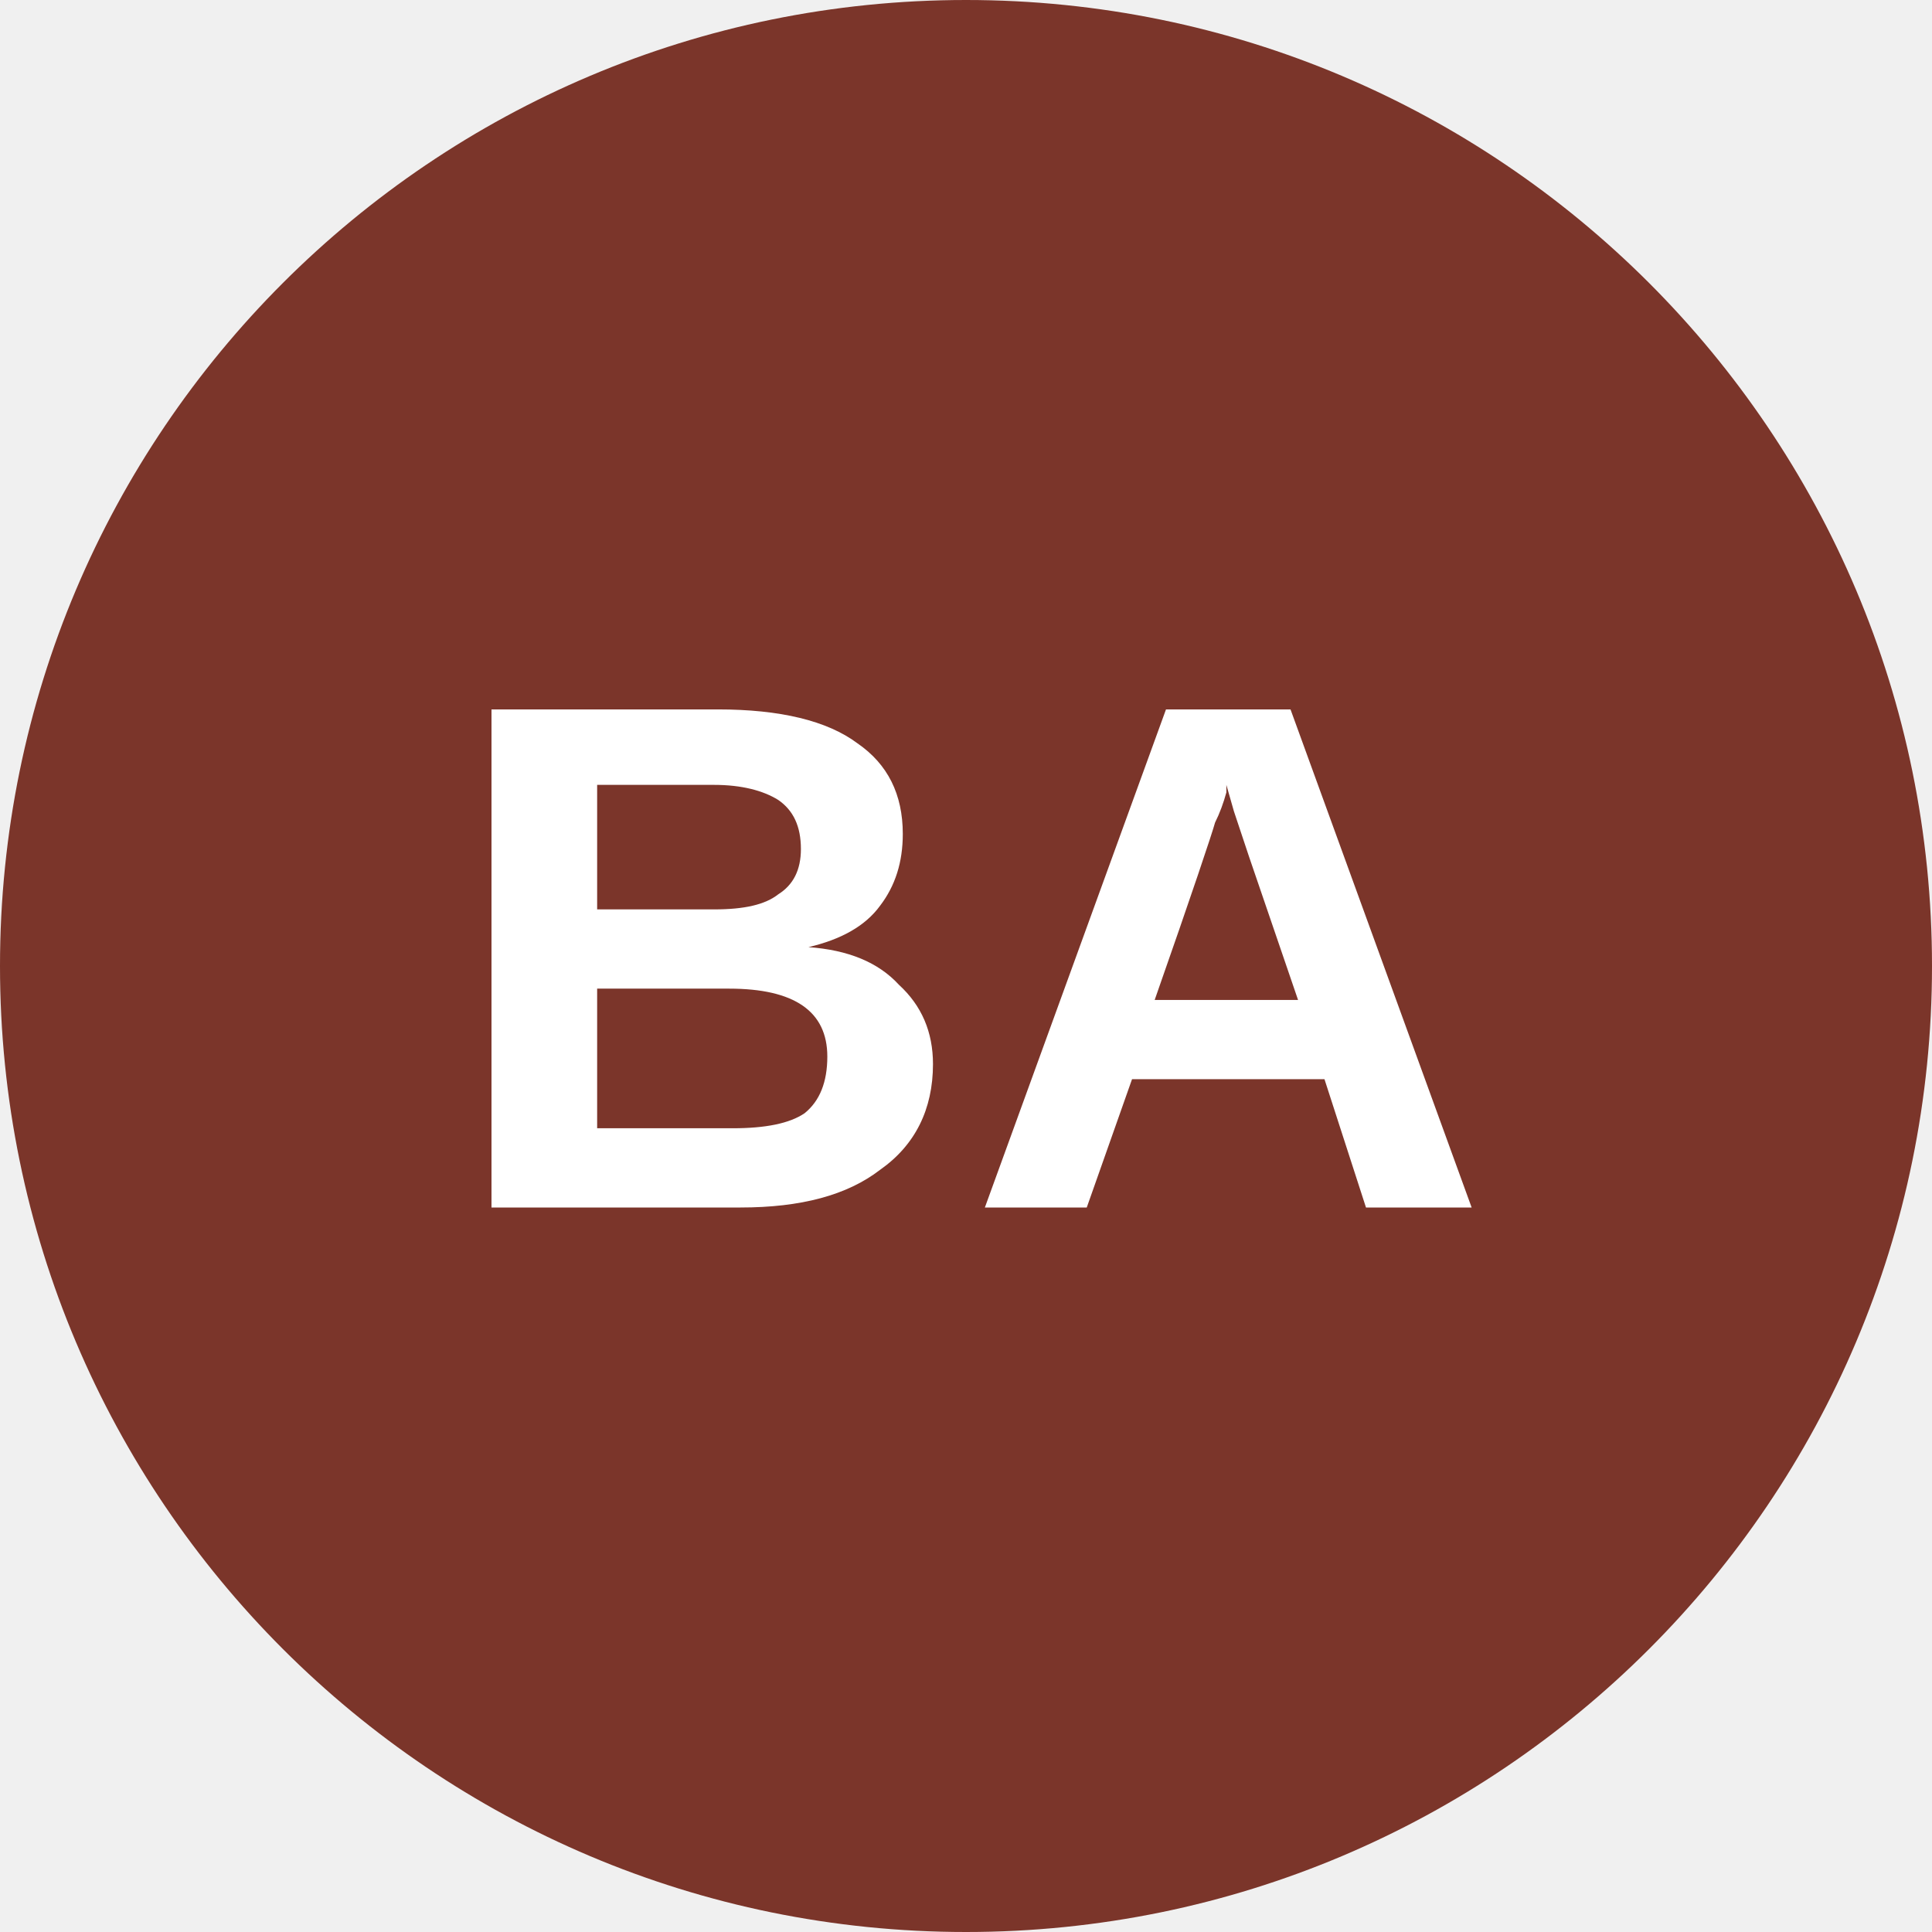
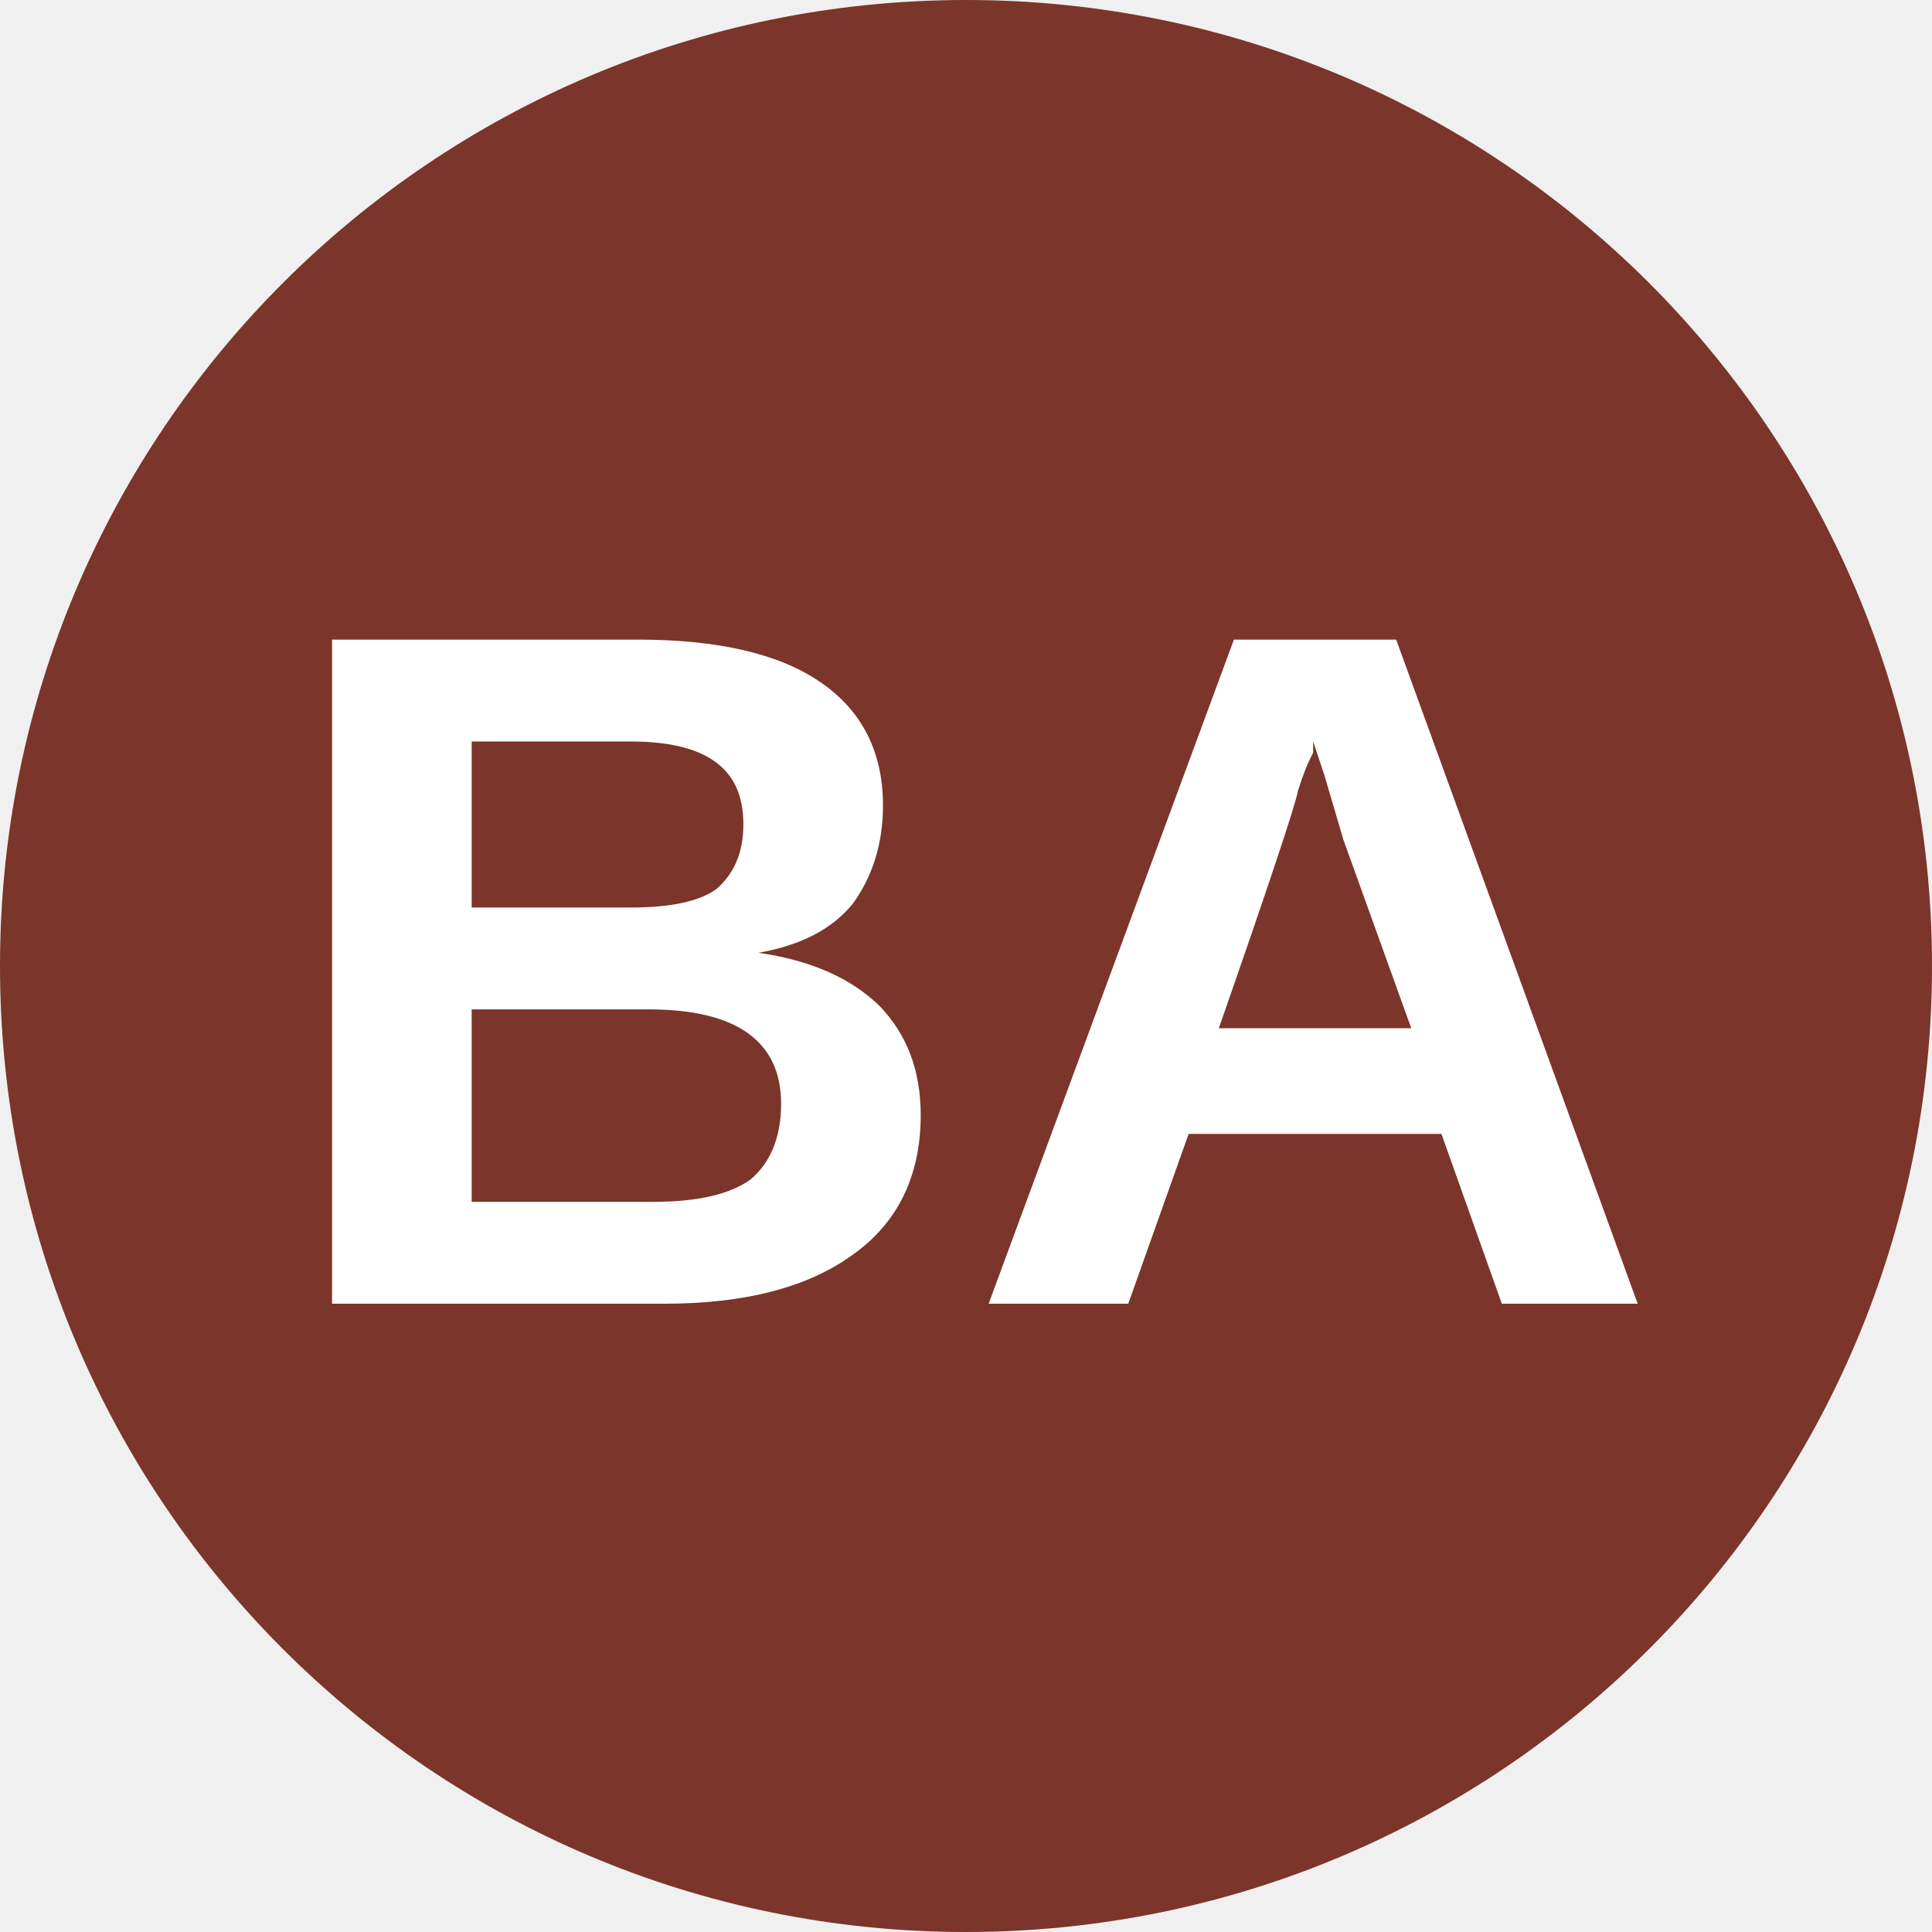
<svg xmlns="http://www.w3.org/2000/svg" viewBox="0 0 8 8">
  <circle cx="4" cy="4" r="4" fill="#7b352a" />
-   <text x="4" y="5" text-anchor="middle" font-weight="700" font-size="3" font-family="Arial" fill="#ffffff">BA</text>
+   <text x="4" y="5.4" text-anchor="middle" font-weight="700" font-size="4" font-family="Arial" fill="#fff">BA</text>
</svg>
